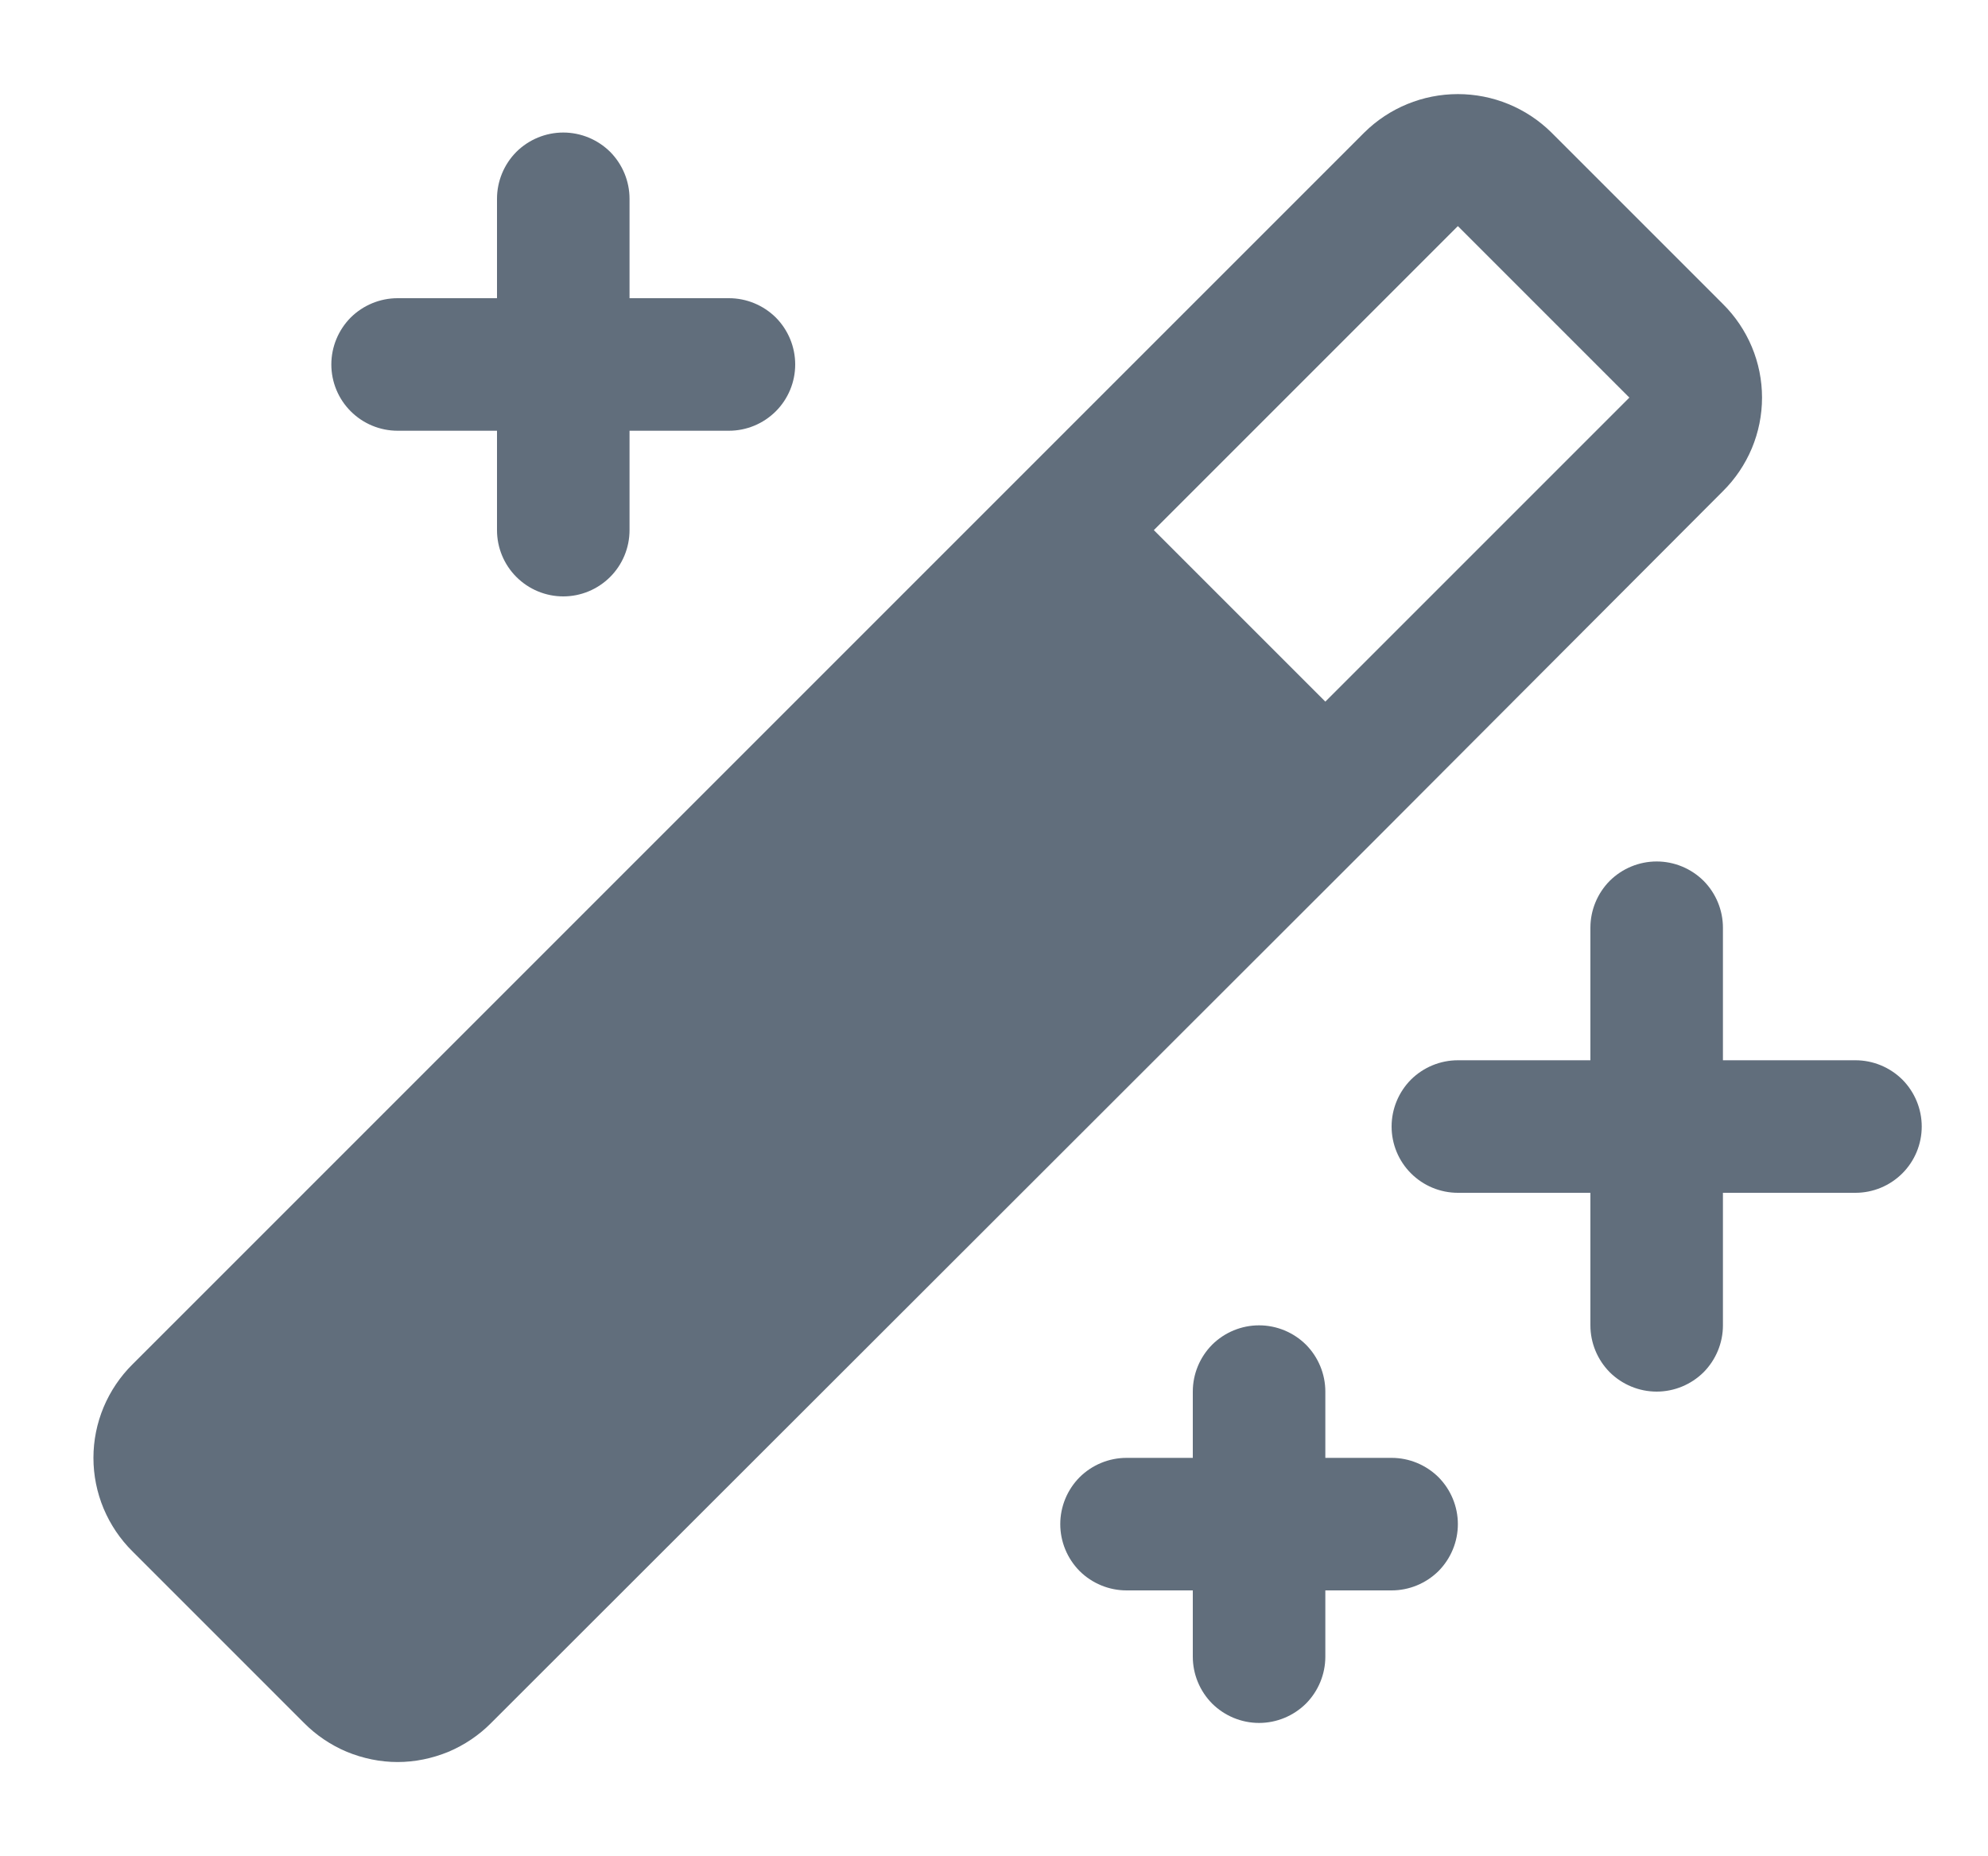
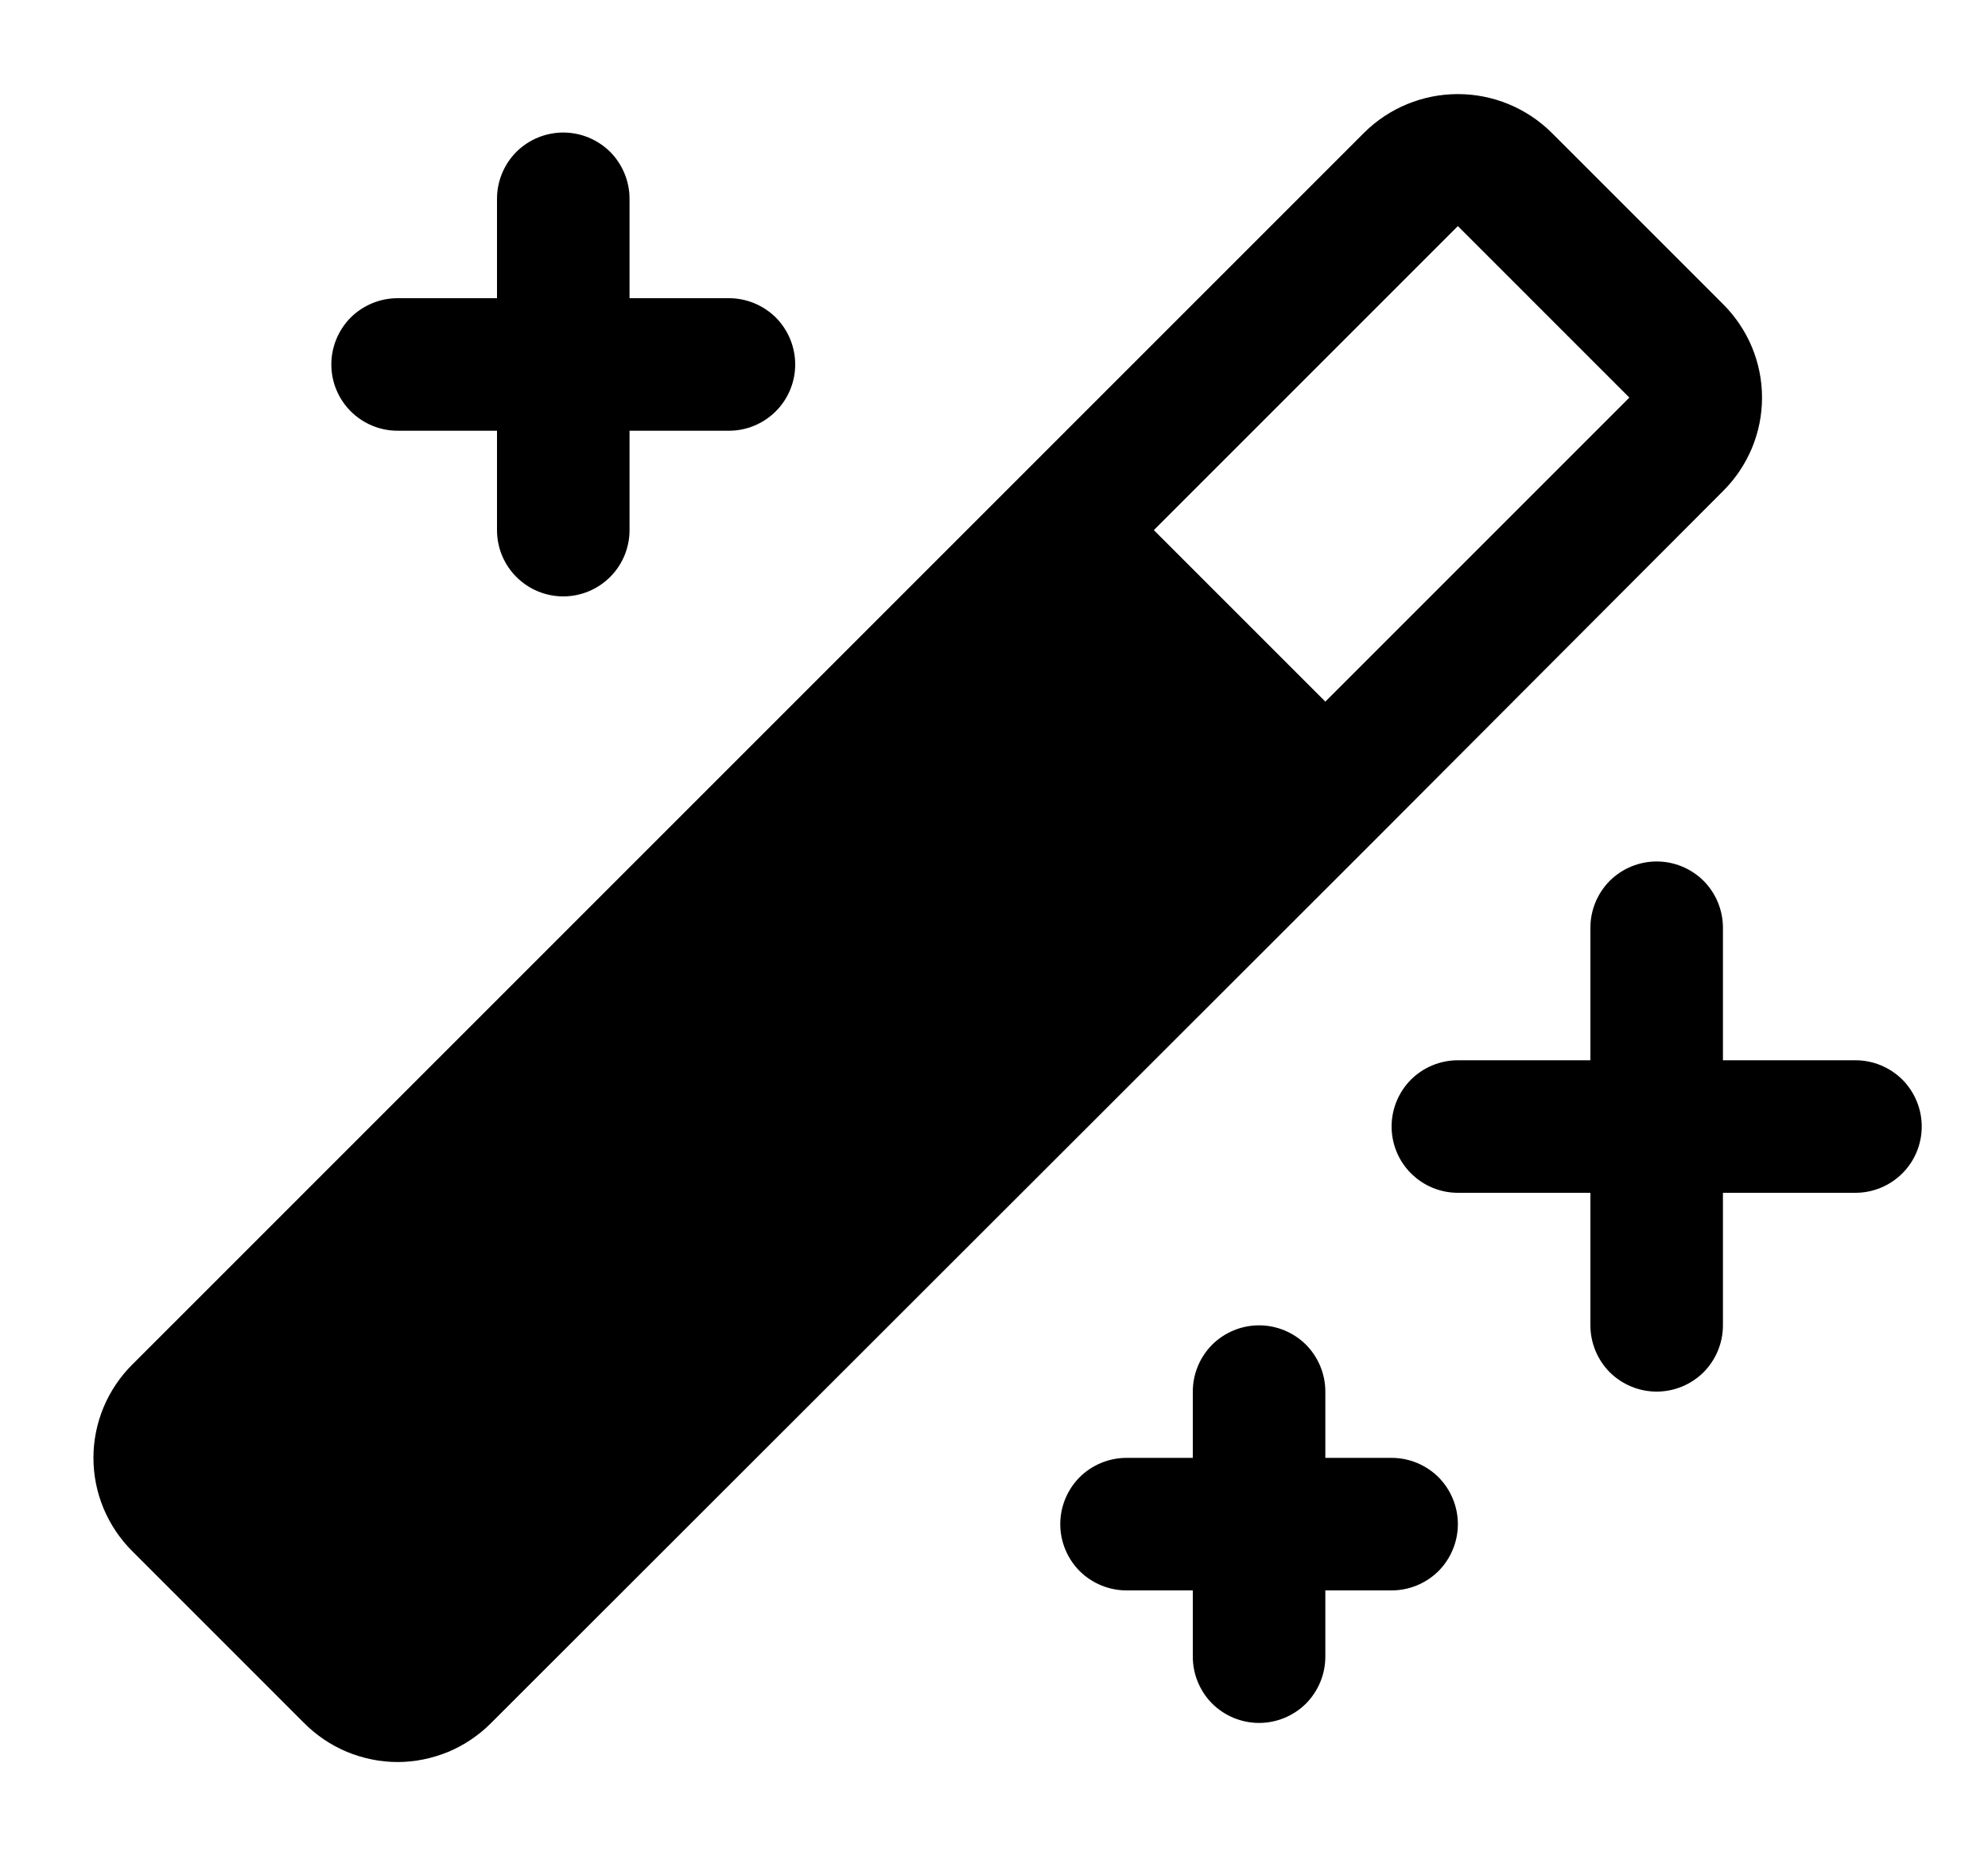
<svg xmlns="http://www.w3.org/2000/svg" width="15" height="14" viewBox="0 0 15 14" fill="none">
-   <path d="M14.5 8.5C14.5 8.633 14.447 8.76 14.354 8.853C14.26 8.947 14.133 9 14 9H13V10C13 10.133 12.947 10.26 12.854 10.354C12.76 10.447 12.633 10.5 12.5 10.5C12.367 10.5 12.24 10.447 12.146 10.354C12.053 10.26 12 10.133 12 10V9H11C10.867 9 10.74 8.947 10.646 8.853C10.553 8.76 10.5 8.633 10.5 8.5C10.5 8.367 10.553 8.24 10.646 8.146C10.74 8.053 10.867 8 11 8H12V7C12 6.867 12.053 6.74 12.146 6.646C12.24 6.553 12.367 6.5 12.5 6.5C12.633 6.5 12.76 6.553 12.854 6.646C12.947 6.74 13 6.867 13 7V8H14C14.133 8 14.26 8.053 14.354 8.146C14.447 8.24 14.5 8.367 14.5 8.5ZM3 3.25H3.75V4C3.75 4.133 3.803 4.26 3.896 4.353C3.99 4.447 4.117 4.5 4.25 4.5C4.383 4.5 4.51 4.447 4.604 4.353C4.697 4.26 4.75 4.133 4.75 4V3.25H5.5C5.633 3.25 5.76 3.197 5.854 3.103C5.947 3.01 6 2.883 6 2.75C6 2.617 5.947 2.49 5.854 2.396C5.76 2.303 5.633 2.25 5.5 2.25H4.75V1.5C4.75 1.367 4.697 1.24 4.604 1.146C4.51 1.053 4.383 1 4.25 1C4.117 1 3.99 1.053 3.896 1.146C3.803 1.24 3.75 1.367 3.75 1.5V2.25H3C2.867 2.25 2.74 2.303 2.646 2.396C2.553 2.49 2.5 2.617 2.5 2.75C2.5 2.883 2.553 3.01 2.646 3.103C2.74 3.197 2.867 3.25 3 3.25ZM10.5 11H10V10.5C10 10.367 9.947 10.24 9.854 10.146C9.76 10.053 9.633 10 9.5 10C9.367 10 9.24 10.053 9.146 10.146C9.053 10.24 9 10.367 9 10.5V11H8.5C8.367 11 8.24 11.053 8.146 11.146C8.053 11.24 8 11.367 8 11.5C8 11.633 8.053 11.76 8.146 11.854C8.24 11.947 8.367 12 8.5 12H9V12.5C9 12.633 9.053 12.76 9.146 12.854C9.24 12.947 9.367 13 9.5 13C9.633 13 9.76 12.947 9.854 12.854C9.947 12.76 10 12.633 10 12.5V12H10.5C10.633 12 10.76 11.947 10.854 11.854C10.947 11.76 11 11.633 11 11.5C11 11.367 10.947 11.24 10.854 11.146C10.76 11.053 10.633 11 10.5 11ZM10.356 6.356L3.706 13C3.614 13.093 3.504 13.167 3.383 13.218C3.261 13.268 3.131 13.295 3 13.295C2.869 13.295 2.739 13.268 2.617 13.218C2.496 13.167 2.386 13.093 2.294 13L1 11.706C0.907 11.614 0.833 11.504 0.782 11.383C0.731 11.261 0.705 11.131 0.705 11C0.705 10.869 0.731 10.739 0.782 10.617C0.833 10.496 0.907 10.386 1 10.294L10.294 1C10.482 0.814 10.736 0.71 11 0.71C11.264 0.71 11.518 0.814 11.706 1L13 2.294C13.093 2.386 13.167 2.496 13.218 2.617C13.269 2.739 13.295 2.869 13.295 3C13.295 3.131 13.269 3.261 13.218 3.383C13.167 3.504 13.093 3.614 13 3.706L10.356 6.356ZM8.706 4L10 5.294L12.294 3L11 1.706L8.706 4Z" fill="#616E7C" />
+   <path d="M14.5 8.5C14.5 8.633 14.447 8.76 14.354 8.853C14.26 8.947 14.133 9 14 9H13V10C13 10.133 12.947 10.26 12.854 10.354C12.76 10.447 12.633 10.5 12.5 10.5C12.367 10.5 12.24 10.447 12.146 10.354C12.053 10.26 12 10.133 12 10V9H11C10.867 9 10.74 8.947 10.646 8.853C10.553 8.76 10.5 8.633 10.5 8.5C10.5 8.367 10.553 8.24 10.646 8.146C10.74 8.053 10.867 8 11 8H12V7C12 6.867 12.053 6.74 12.146 6.646C12.24 6.553 12.367 6.5 12.5 6.5C12.633 6.5 12.76 6.553 12.854 6.646C12.947 6.74 13 6.867 13 7V8H14C14.133 8 14.26 8.053 14.354 8.146C14.447 8.24 14.5 8.367 14.5 8.5ZM3 3.25H3.75V4C3.75 4.133 3.803 4.26 3.896 4.353C3.99 4.447 4.117 4.5 4.25 4.5C4.383 4.5 4.51 4.447 4.604 4.353C4.697 4.26 4.75 4.133 4.75 4V3.25H5.5C5.633 3.25 5.76 3.197 5.854 3.103C5.947 3.01 6 2.883 6 2.75C6 2.617 5.947 2.49 5.854 2.396C5.76 2.303 5.633 2.25 5.5 2.25H4.75V1.5C4.75 1.367 4.697 1.24 4.604 1.146C4.51 1.053 4.383 1 4.25 1C4.117 1 3.99 1.053 3.896 1.146C3.803 1.24 3.75 1.367 3.75 1.5V2.25H3C2.867 2.25 2.74 2.303 2.646 2.396C2.553 2.49 2.5 2.617 2.5 2.75C2.5 2.883 2.553 3.01 2.646 3.103C2.74 3.197 2.867 3.25 3 3.25ZM10.5 11H10V10.5C10 10.367 9.947 10.24 9.854 10.146C9.76 10.053 9.633 10 9.5 10C9.367 10 9.24 10.053 9.146 10.146C9.053 10.24 9 10.367 9 10.5V11H8.5C8.367 11 8.24 11.053 8.146 11.146C8.053 11.24 8 11.367 8 11.5C8 11.633 8.053 11.76 8.146 11.854C8.24 11.947 8.367 12 8.5 12H9V12.5C9 12.633 9.053 12.76 9.146 12.854C9.24 12.947 9.367 13 9.5 13C9.633 13 9.76 12.947 9.854 12.854C9.947 12.76 10 12.633 10 12.5V12H10.5C10.633 12 10.76 11.947 10.854 11.854C10.947 11.76 11 11.633 11 11.5C11 11.367 10.947 11.24 10.854 11.146C10.76 11.053 10.633 11 10.5 11ZM10.356 6.356L3.706 13C3.614 13.093 3.504 13.167 3.383 13.218C3.261 13.268 3.131 13.295 3 13.295C2.869 13.295 2.739 13.268 2.617 13.218C2.496 13.167 2.386 13.093 2.294 13L1 11.706C0.907 11.614 0.833 11.504 0.782 11.383C0.731 11.261 0.705 11.131 0.705 11C0.705 10.869 0.731 10.739 0.782 10.617C0.833 10.496 0.907 10.386 1 10.294L10.294 1C10.482 0.814 10.736 0.71 11 0.71C11.264 0.71 11.518 0.814 11.706 1L13 2.294C13.093 2.386 13.167 2.496 13.218 2.617C13.269 2.739 13.295 2.869 13.295 3C13.295 3.131 13.269 3.261 13.218 3.383C13.167 3.504 13.093 3.614 13 3.706L10.356 6.356ZM8.706 4L10 5.294L12.294 3L11 1.706L8.706 4Z" fill="currentColor" />
</svg>
